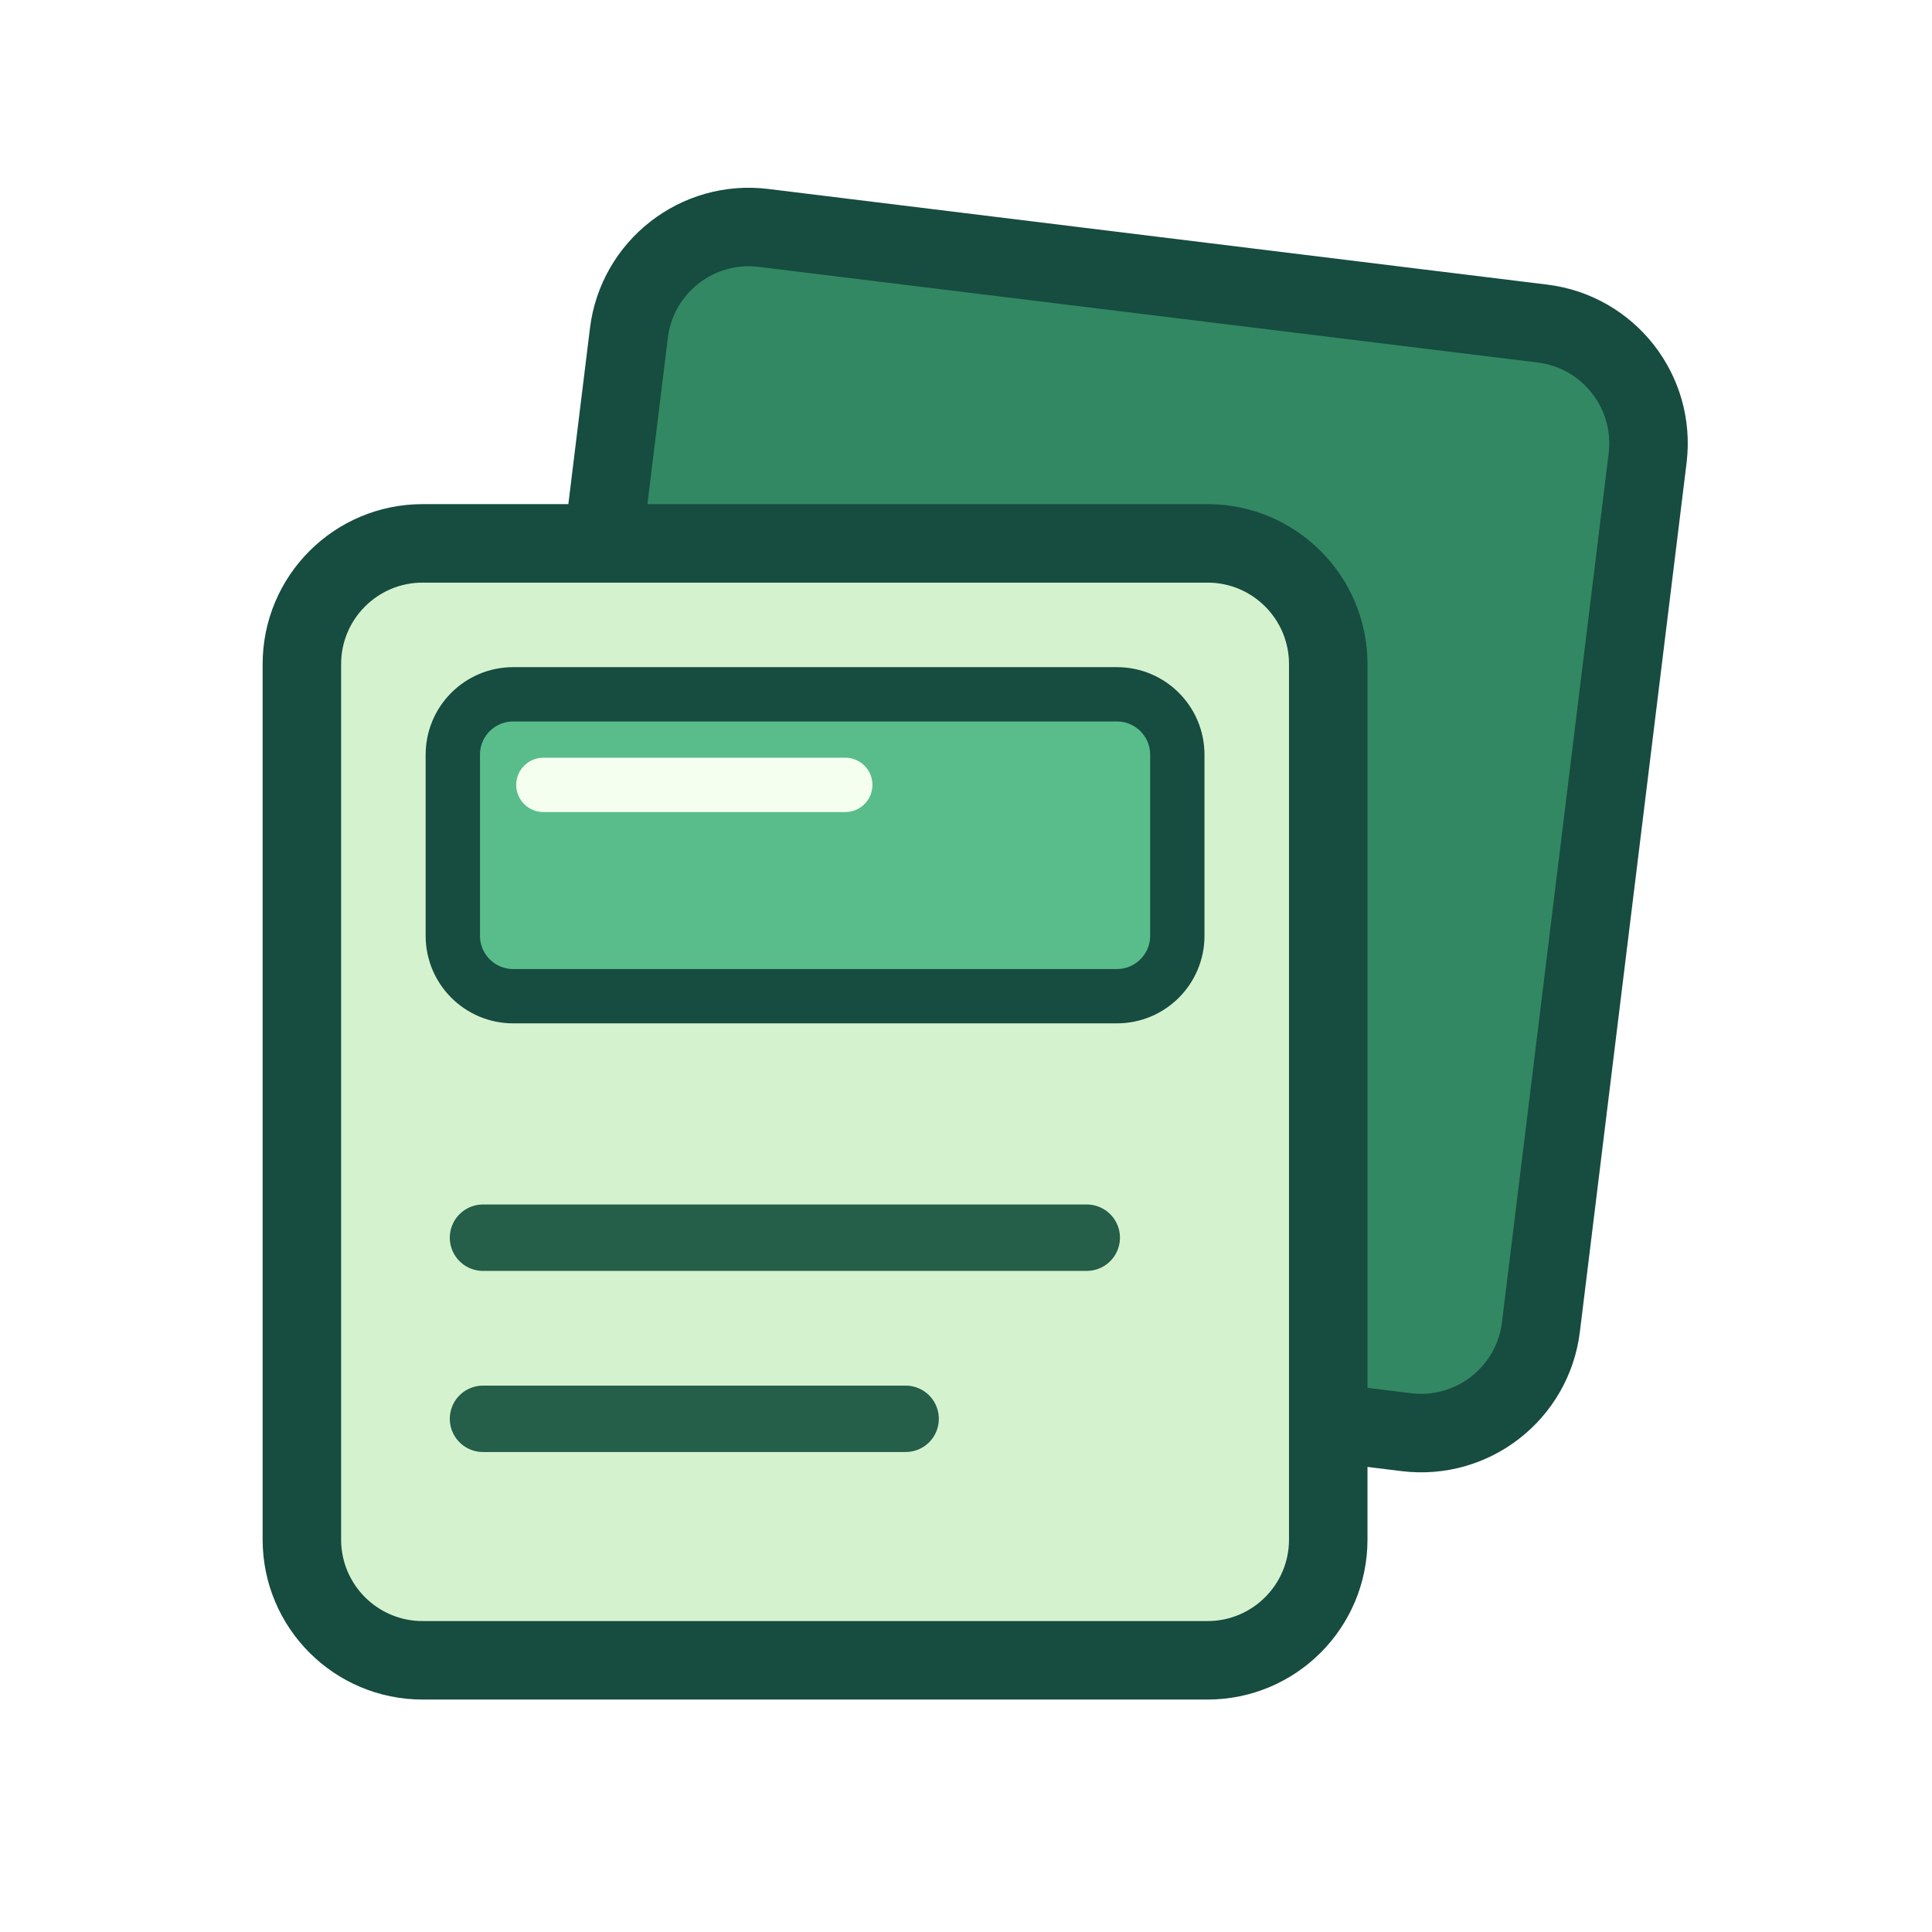
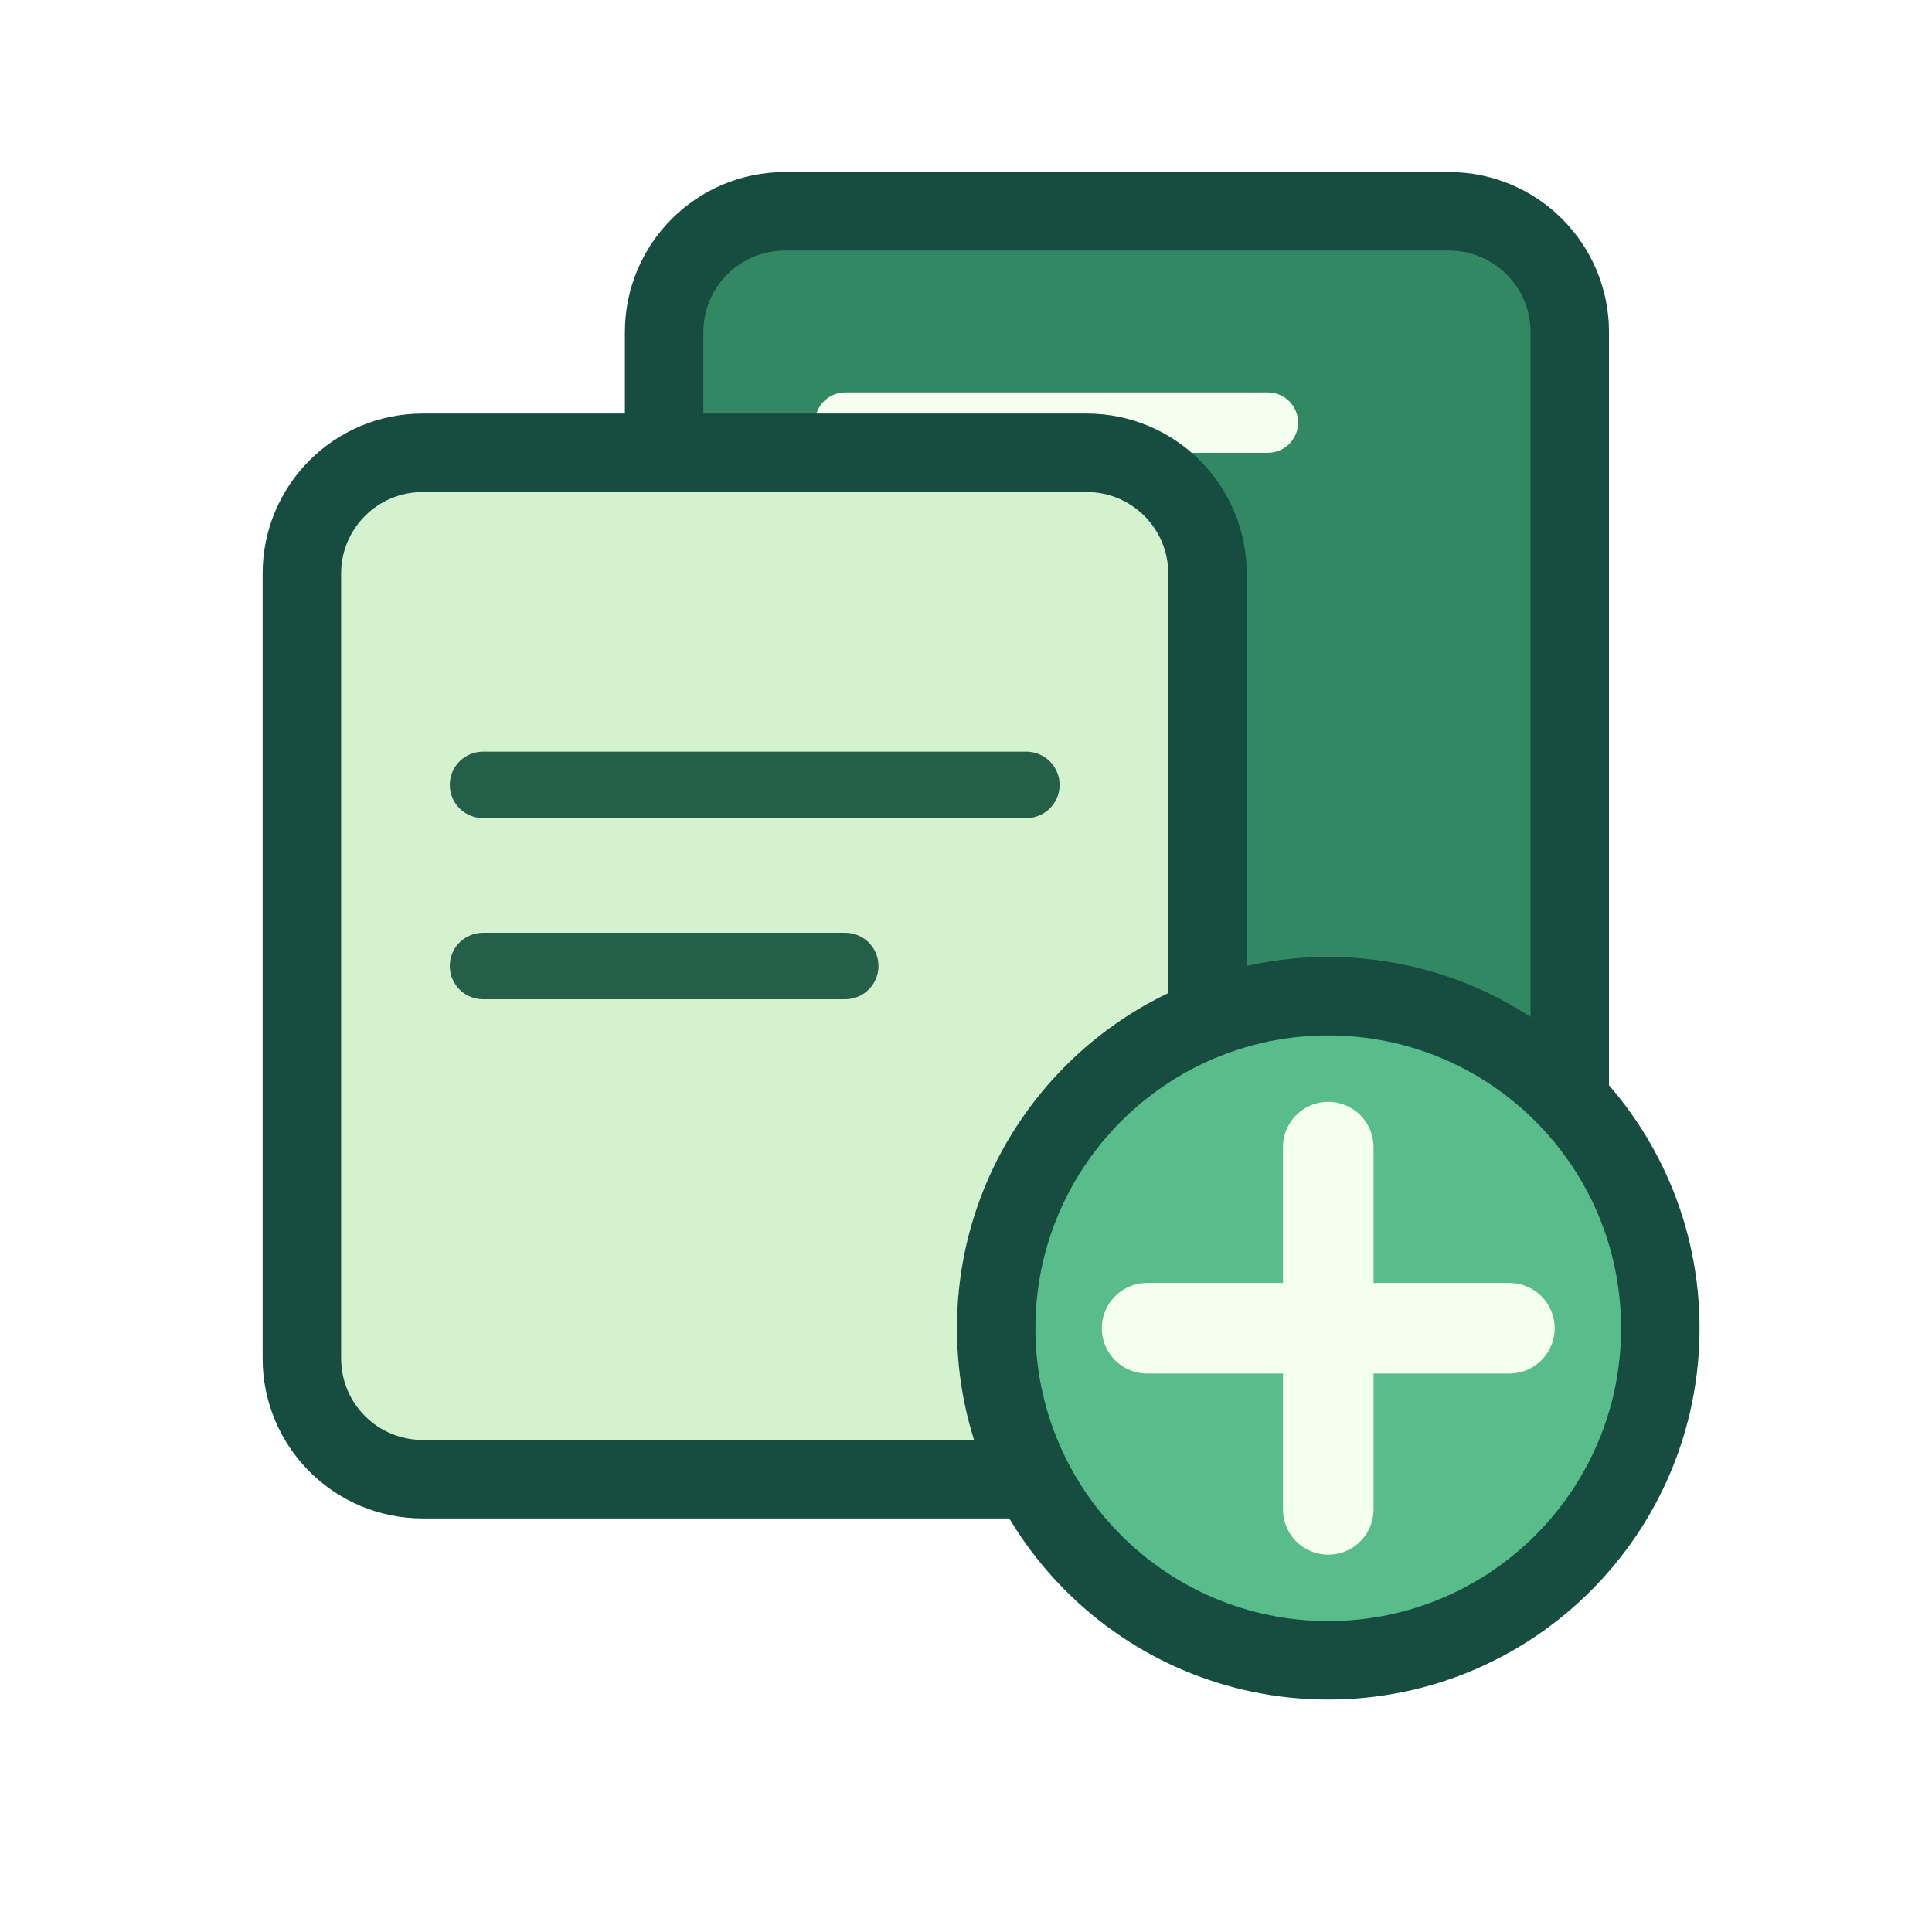
<svg xmlns="http://www.w3.org/2000/svg" width="64" height="64" viewBox="0 0 64 64">
  <g stroke-linecap="round" stroke-linejoin="round">
-     <g transform="rotate(7 36 27)">
-       <rect x="19" y="9" width="34" height="37" rx="4" fill="#328862" stroke="#174c40" stroke-width="2.6" />
-     </g>
-     <rect x="10" y="18" width="34" height="37" rx="4" fill="#d5f2cf" stroke="#174c40" stroke-width="2.6" />
-     <rect x="15" y="23" width="24" height="10" rx="2" fill="#58bd8b" stroke="#174c40" stroke-width="1.8" />
-     <path d="M16 41h20m-20 6h14" fill="none" stroke="#255e49" stroke-width="2.2" />
-     <path d="M18 26h10" fill="none" stroke="#f5fff0" stroke-width="1.8" />
+     <rect x="22" y="7" width="30" height="34" rx="4" fill="#328862" stroke="#174c40" stroke-width="2.6" />
+     <path d="M28 14h14" fill="none" stroke="#f5fff0" stroke-width="2" />
+     <rect x="10" y="15" width="30" height="34" rx="4" fill="#d5f2cf" stroke="#174c40" stroke-width="2.6" />
+     <path d="M16 26h18m-18 6h12" fill="none" stroke="#255e49" stroke-width="2.2" />
+     <circle cx="44" cy="44" r="11" fill="#58bd8b" stroke="#174c40" stroke-width="2.6" />
+     <path d="M38 44h12m-6-6v12" fill="none" stroke="#f5fff0" stroke-width="3" />
  </g>
</svg>
